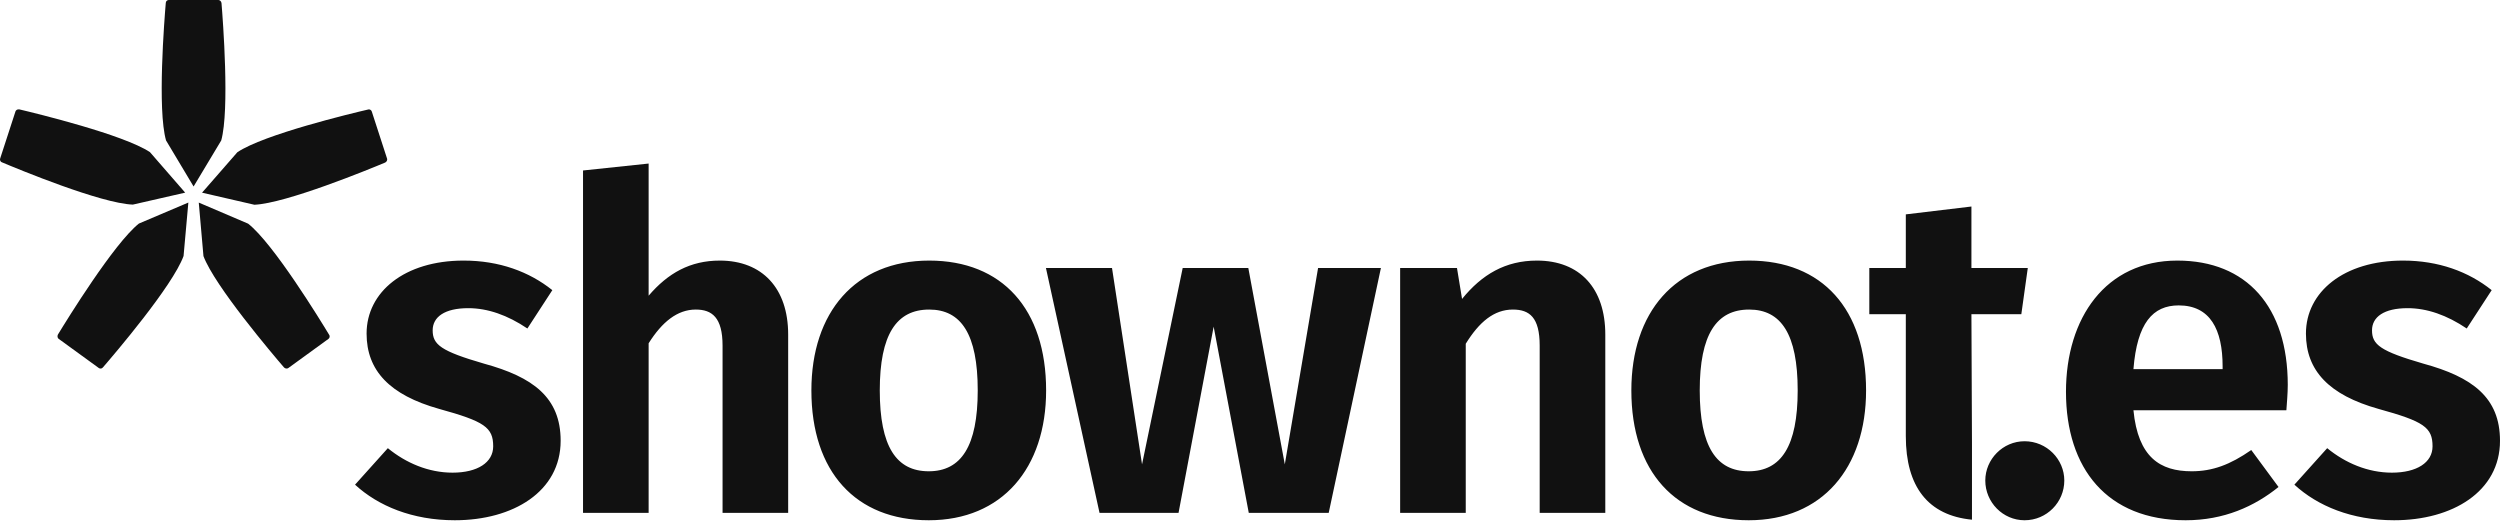
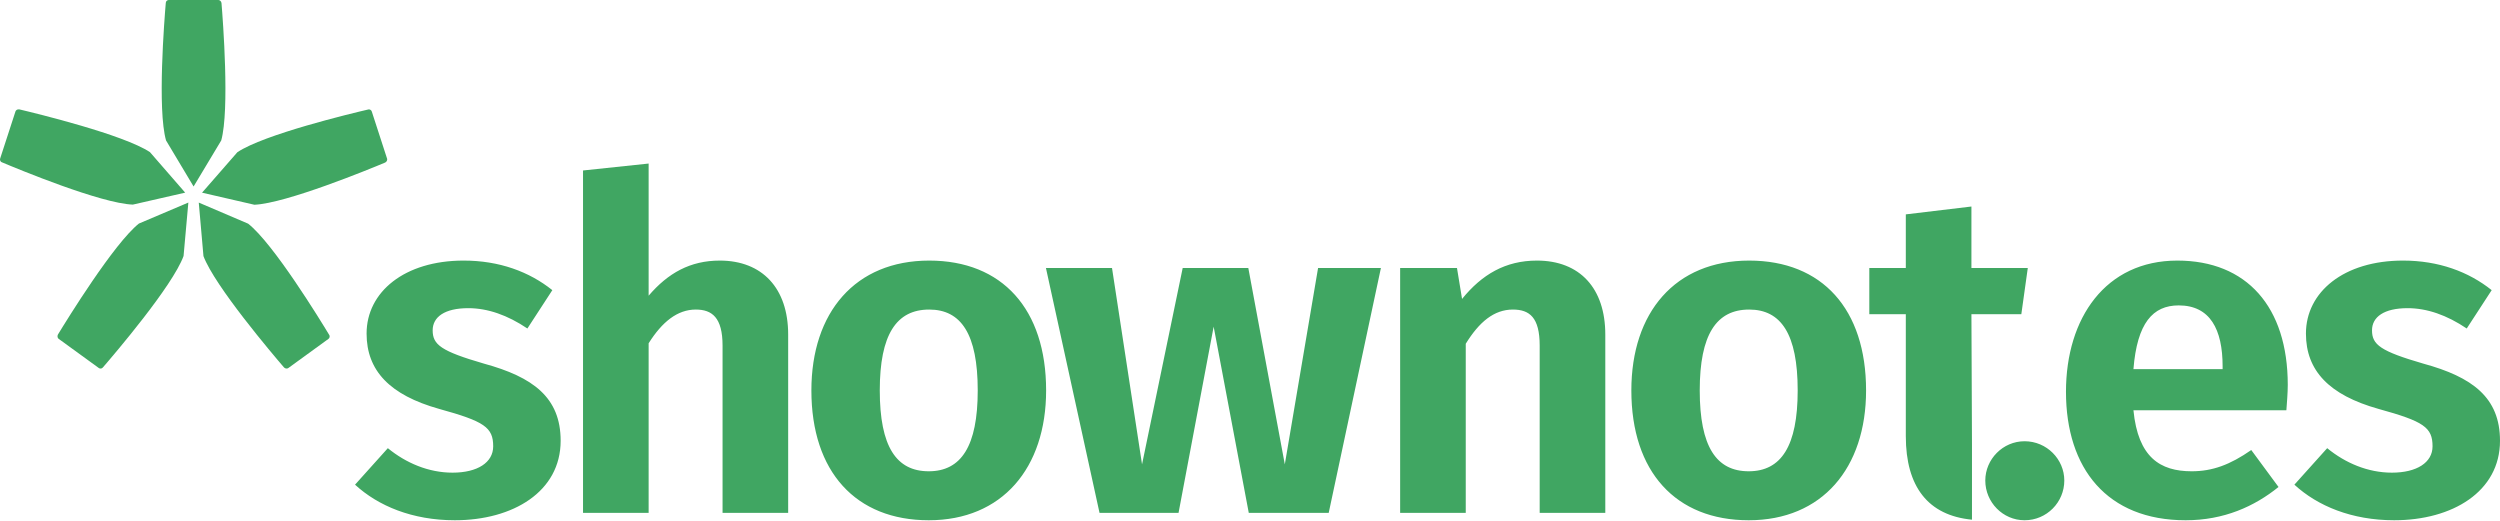
- <svg xmlns="http://www.w3.org/2000/svg" width="500" height="104.051" id="svg2" version="1.1">
+ <svg xmlns="http://www.w3.org/2000/svg" width="500" height="104.051" viewBox="0 0 500 104.051" id="svg2" version="1.1">
  <defs id="defs4" />
  <g id="layer1" transform="translate(-65.15453,-473.1646)">
    <g id="g3008" transform="matrix(0.5673319,0,0,0.5673319,-53.18788,408.0241)">
-       <path d="m 286.677,115.874 c -0.088,-0.663 -0.683,-1.055 -1.062,-1.055 h -17.543 c -0.4,0 -0.991,0.318 -1.03,0.982 -0.51,5.987 -3.021,37.684 0.086,48.526 0.325,0.582 9.713,16.236 9.713,16.236 0,0 8.899,-14.868 9.747,-16.236 2.989,-10.797 0.595,-42.285 0.089,-48.453 z m 9.387,77.791 c -0.605,-0.28 -17.399,-7.429 -17.399,-7.429 0,0 1.537,17.26 1.654,18.865 3.927,10.493 24.367,34.563 28.401,39.256 0.462,0.483 1.172,0.453 1.479,0.229 2.696,-1.958 11.535,-8.377 14.194,-10.308 0.324,-0.236 0.616,-0.84 0.257,-1.4 -3.104,-5.145 -19.699,-32.266 -28.586,-39.213 z m 48.998,-22.883 c -1.029,-3.168 -4.403,-13.559 -5.417,-16.685 -0.124,-0.38 -0.609,-0.845 -1.252,-0.676 -5.852,1.363 -36.775,8.764 -46.128,15.07 -0.454,0.488 -12.442,14.252 -12.442,14.252 0,0 16.89,3.872 18.452,4.256 11.194,-0.492 40.401,-12.494 46.112,-14.88 0.602,-0.289 0.793,-0.976 0.675,-1.337 z M 229.005,232.77 c -0.317,0.588 -0.067,1.255 0.24,1.478 2.695,1.959 11.531,8.382 14.19,10.314 0.324,0.235 0.988,0.327 1.41,-0.188 3.934,-4.543 24.601,-28.707 28.461,-39.305 0.079,-0.662 1.688,-18.844 1.688,-18.844 0,0 -15.94,6.796 -17.43,7.403 -8.766,6.977 -25.341,33.854 -28.559,39.142 z m 44.868,-50.038 c 0,0 -11.388,-13.061 -12.427,-14.29 -9.345,-6.181 -40.028,-13.64 -46.051,-15.066 -0.658,-0.12 -1.215,0.323 -1.333,0.684 -1.031,3.17 -4.408,13.558 -5.424,16.683 -0.123,0.38 -0.004,1.041 0.615,1.283 5.536,2.337 34.904,14.525 46.176,14.921 0.654,-0.127 18.444,-4.215 18.444,-4.215 z" clip-rule="evenodd" id="shownotes_logo" style="fill-rule:evenodd;fill:#111111;fill-opacity:1" />
-       <path id="path3002" d="m 379.2,243.004 c -15.148,-4.398 -18.08,-6.679 -18.08,-11.728 0,-4.724 4.235,-7.819 12.542,-7.819 6.841,0 13.845,2.443 20.85,7.167 l 8.796,-13.52 c -8.145,-6.516 -18.733,-10.424 -31.275,-10.424 -20.85,0 -34.207,11.076 -34.207,25.735 0,13.032 8.145,21.664 25.574,26.551 15.963,4.398 19.058,6.515 19.058,13.194 0,5.701 -5.539,9.285 -14.334,9.285 -8.47,0 -16.452,-3.42 -22.804,-8.633 l -11.565,12.868 c 8.144,7.493 20.198,12.542 35.183,12.542 20.524,0 37.301,-10.1 37.301,-28.017 0,-15.31 -9.774,-22.478 -27.039,-27.201 z m 83.14,-36.323 c -10.425,0 -18.244,4.397 -25.085,12.379 v -46.586 l -23.129,2.443 v 120.7 h 23.129 v -59.78 c 4.724,-7.494 10.1,-11.891 16.615,-11.891 5.701,0 9.447,2.769 9.447,12.705 v 58.966 h 23.129 v -62.875 c 10e-4,-16.289 -9.12,-26.061 -24.106,-26.061 z m 73.828,0 c -26.062,0 -41.537,18.243 -41.537,45.771 0,28.668 15.638,45.771 41.374,45.771 25.899,0 41.374,-18.407 41.374,-45.771 -10e-4,-28.669 -15.475,-45.771 -41.211,-45.771 z m -0.163,74.276 c -11.402,0 -17.266,-8.632 -17.266,-28.505 0,-19.709 5.864,-28.505 17.429,-28.505 11.239,0 17.103,8.633 17.103,28.505 0,19.709 -5.864,28.505 -17.266,28.505 z m 125.52,-2.443 -12.868,-69.228 h -23.13 l -14.333,69.228 -10.588,-69.228 h -23.292 l 18.894,86.331 h 27.854 l 12.379,-65.644 12.379,65.644 H 677 l 18.406,-86.331 h -22.153 l -11.728,69.228 z m 88.873,-71.833 c -11.077,0 -19.385,4.887 -26.388,13.519 l -1.792,-10.913 h -20.035 v 86.331 h 23.129 V 236 c 4.725,-7.656 9.937,-12.053 16.615,-12.053 5.864,0 9.448,2.769 9.448,12.705 v 58.966 h 23.13 v -62.875 c 10e-4,-16.29 -8.959,-26.062 -24.107,-26.062 z m 74.828,0 c -26.062,0 -41.536,18.243 -41.536,45.771 0,28.668 15.638,45.771 41.374,45.771 25.898,0 41.373,-18.407 41.373,-45.771 -10e-4,-28.669 -15.476,-45.771 -41.211,-45.771 z m -0.163,74.276 c -11.402,0 -17.266,-8.632 -17.266,-28.505 0,-19.709 5.864,-28.505 17.429,-28.505 11.239,0 17.103,8.633 17.103,28.505 0,19.709 -5.864,28.505 -17.266,28.505 z m 96.105,-55.382 2.279,-16.289 h -19.872 v -21.664 l -23.13,2.769 v 18.895 h -12.868 v 16.289 h 12.868 v 43.002 c 0,17.842 7.865,27.958 23.325,29.449 V 271.54 l -0.195,-45.965 h 17.593 z m 1.143,44.794 c -7.656,0 -13.846,6.352 -13.846,13.846 0,7.655 6.19,14.008 13.846,14.008 7.818,0 14.008,-6.353 14.008,-14.008 0,-7.494 -6.191,-13.846 -14.008,-13.846 z m 53.853,-63.688 c -25.248,0 -39.256,20.197 -39.256,46.259 0,27.04 14.498,45.283 42.188,45.283 13.52,0 24.27,-4.887 32.741,-11.729 l -9.61,-13.03 c -7.493,5.212 -13.683,7.493 -21.013,7.493 -11.077,0 -18.895,-4.886 -20.523,-21.501 h 53.915 c 0.164,-2.443 0.489,-6.027 0.489,-8.958 0,-27.529 -14.499,-43.817 -38.931,-43.817 z m 15.962,38.277 h -31.438 c 1.303,-16.289 6.841,-22.478 15.963,-22.478 11.076,0 15.475,8.471 15.475,21.501 v 0.977 z m 70.747,-1.954 c -15.148,-4.398 -18.08,-6.679 -18.08,-11.728 0,-4.724 4.235,-7.819 12.542,-7.819 6.842,0 13.846,2.443 20.85,7.167 l 8.796,-13.52 c -8.144,-6.516 -18.732,-10.424 -31.274,-10.424 -20.85,0 -34.207,11.076 -34.207,25.735 0,13.032 8.144,21.664 25.574,26.551 15.963,4.398 19.058,6.515 19.058,13.194 0,5.701 -5.538,9.285 -14.335,9.285 -8.469,0 -16.451,-3.42 -22.804,-8.633 l -11.565,12.868 c 8.145,7.493 20.199,12.542 35.184,12.542 20.524,0 37.301,-10.1 37.301,-28.017 -10e-4,-15.31 -9.774,-22.478 -27.04,-27.201 z" style="fill:#111111;fill-opacity:1" />
+       <path d="m 286.677,115.874 c -0.088,-0.663 -0.683,-1.055 -1.062,-1.055 h -17.543 c -0.4,0 -0.991,0.318 -1.03,0.982 -0.51,5.987 -3.021,37.684 0.086,48.526 0.325,0.582 9.713,16.236 9.713,16.236 0,0 8.899,-14.868 9.747,-16.236 2.989,-10.797 0.595,-42.285 0.089,-48.453 z m 9.387,77.791 c -0.605,-0.28 -17.399,-7.429 -17.399,-7.429 0,0 1.537,17.26 1.654,18.865 3.927,10.493 24.367,34.563 28.401,39.256 0.462,0.483 1.172,0.453 1.479,0.229 2.696,-1.958 11.535,-8.377 14.194,-10.308 0.324,-0.236 0.616,-0.84 0.257,-1.4 -3.104,-5.145 -19.699,-32.266 -28.586,-39.213 z m 48.998,-22.883 c -1.029,-3.168 -4.403,-13.559 -5.417,-16.685 -0.124,-0.38 -0.609,-0.845 -1.252,-0.676 -5.852,1.363 -36.775,8.764 -46.128,15.07 -0.454,0.488 -12.442,14.252 -12.442,14.252 0,0 16.89,3.872 18.452,4.256 11.194,-0.492 40.401,-12.494 46.112,-14.88 0.602,-0.289 0.793,-0.976 0.675,-1.337 z M 229.005,232.77 c -0.317,0.588 -0.067,1.255 0.24,1.478 2.695,1.959 11.531,8.382 14.19,10.314 0.324,0.235 0.988,0.327 1.41,-0.188 3.934,-4.543 24.601,-28.707 28.461,-39.305 0.079,-0.662 1.688,-18.844 1.688,-18.844 0,0 -15.94,6.796 -17.43,7.403 -8.766,6.977 -25.341,33.854 -28.559,39.142 z m 44.868,-50.038 c 0,0 -11.388,-13.061 -12.427,-14.29 -9.345,-6.181 -40.028,-13.64 -46.051,-15.066 -0.658,-0.12 -1.215,0.323 -1.333,0.684 -1.031,3.17 -4.408,13.558 -5.424,16.683 -0.123,0.38 -0.004,1.041 0.615,1.283 5.536,2.337 34.904,14.525 46.176,14.921 0.654,-0.127 18.444,-4.215 18.444,-4.215 z" clip-rule="evenodd" id="shownotes_logo" style="fill-rule:evenodd;fill:#40a662;fill-opacity:1" />
+       <path id="path3002" d="m 379.2,243.004 c -15.148,-4.398 -18.08,-6.679 -18.08,-11.728 0,-4.724 4.235,-7.819 12.542,-7.819 6.841,0 13.845,2.443 20.85,7.167 l 8.796,-13.52 c -8.145,-6.516 -18.733,-10.424 -31.275,-10.424 -20.85,0 -34.207,11.076 -34.207,25.735 0,13.032 8.145,21.664 25.574,26.551 15.963,4.398 19.058,6.515 19.058,13.194 0,5.701 -5.539,9.285 -14.334,9.285 -8.47,0 -16.452,-3.42 -22.804,-8.633 l -11.565,12.868 c 8.144,7.493 20.198,12.542 35.183,12.542 20.524,0 37.301,-10.1 37.301,-28.017 0,-15.31 -9.774,-22.478 -27.039,-27.201 z m 83.14,-36.323 c -10.425,0 -18.244,4.397 -25.085,12.379 v -46.586 l -23.129,2.443 v 120.7 h 23.129 v -59.78 c 4.724,-7.494 10.1,-11.891 16.615,-11.891 5.701,0 9.447,2.769 9.447,12.705 v 58.966 h 23.129 v -62.875 c 10e-4,-16.289 -9.12,-26.061 -24.106,-26.061 z m 73.828,0 c -26.062,0 -41.537,18.243 -41.537,45.771 0,28.668 15.638,45.771 41.374,45.771 25.899,0 41.374,-18.407 41.374,-45.771 -10e-4,-28.669 -15.475,-45.771 -41.211,-45.771 z m -0.163,74.276 c -11.402,0 -17.266,-8.632 -17.266,-28.505 0,-19.709 5.864,-28.505 17.429,-28.505 11.239,0 17.103,8.633 17.103,28.505 0,19.709 -5.864,28.505 -17.266,28.505 z m 125.52,-2.443 -12.868,-69.228 h -23.13 l -14.333,69.228 -10.588,-69.228 h -23.292 l 18.894,86.331 h 27.854 l 12.379,-65.644 12.379,65.644 H 677 l 18.406,-86.331 h -22.153 l -11.728,69.228 z m 88.873,-71.833 c -11.077,0 -19.385,4.887 -26.388,13.519 l -1.792,-10.913 h -20.035 v 86.331 h 23.129 V 236 c 4.725,-7.656 9.937,-12.053 16.615,-12.053 5.864,0 9.448,2.769 9.448,12.705 v 58.966 h 23.13 v -62.875 c 10e-4,-16.29 -8.959,-26.062 -24.107,-26.062 z m 74.828,0 c -26.062,0 -41.536,18.243 -41.536,45.771 0,28.668 15.638,45.771 41.374,45.771 25.898,0 41.373,-18.407 41.373,-45.771 -10e-4,-28.669 -15.476,-45.771 -41.211,-45.771 z m -0.163,74.276 c -11.402,0 -17.266,-8.632 -17.266,-28.505 0,-19.709 5.864,-28.505 17.429,-28.505 11.239,0 17.103,8.633 17.103,28.505 0,19.709 -5.864,28.505 -17.266,28.505 z m 96.105,-55.382 2.279,-16.289 h -19.872 v -21.664 l -23.13,2.769 v 18.895 h -12.868 v 16.289 h 12.868 v 43.002 c 0,17.842 7.865,27.958 23.325,29.449 V 271.54 l -0.195,-45.965 h 17.593 z m 1.143,44.794 c -7.656,0 -13.846,6.352 -13.846,13.846 0,7.655 6.19,14.008 13.846,14.008 7.818,0 14.008,-6.353 14.008,-14.008 0,-7.494 -6.191,-13.846 -14.008,-13.846 z m 53.853,-63.688 c -25.248,0 -39.256,20.197 -39.256,46.259 0,27.04 14.498,45.283 42.188,45.283 13.52,0 24.27,-4.887 32.741,-11.729 l -9.61,-13.03 c -7.493,5.212 -13.683,7.493 -21.013,7.493 -11.077,0 -18.895,-4.886 -20.523,-21.501 h 53.915 c 0.164,-2.443 0.489,-6.027 0.489,-8.958 0,-27.529 -14.499,-43.817 -38.931,-43.817 z m 15.962,38.277 h -31.438 c 1.303,-16.289 6.841,-22.478 15.963,-22.478 11.076,0 15.475,8.471 15.475,21.501 v 0.977 z m 70.747,-1.954 c -15.148,-4.398 -18.08,-6.679 -18.08,-11.728 0,-4.724 4.235,-7.819 12.542,-7.819 6.842,0 13.846,2.443 20.85,7.167 l 8.796,-13.52 c -8.144,-6.516 -18.732,-10.424 -31.274,-10.424 -20.85,0 -34.207,11.076 -34.207,25.735 0,13.032 8.144,21.664 25.574,26.551 15.963,4.398 19.058,6.515 19.058,13.194 0,5.701 -5.538,9.285 -14.335,9.285 -8.469,0 -16.451,-3.42 -22.804,-8.633 l -11.565,12.868 c 8.145,7.493 20.199,12.542 35.184,12.542 20.524,0 37.301,-10.1 37.301,-28.017 -10e-4,-15.31 -9.774,-22.478 -27.04,-27.201 z" style="fill:#40a662;fill-opacity:1" />
    </g>
  </g>
</svg>
